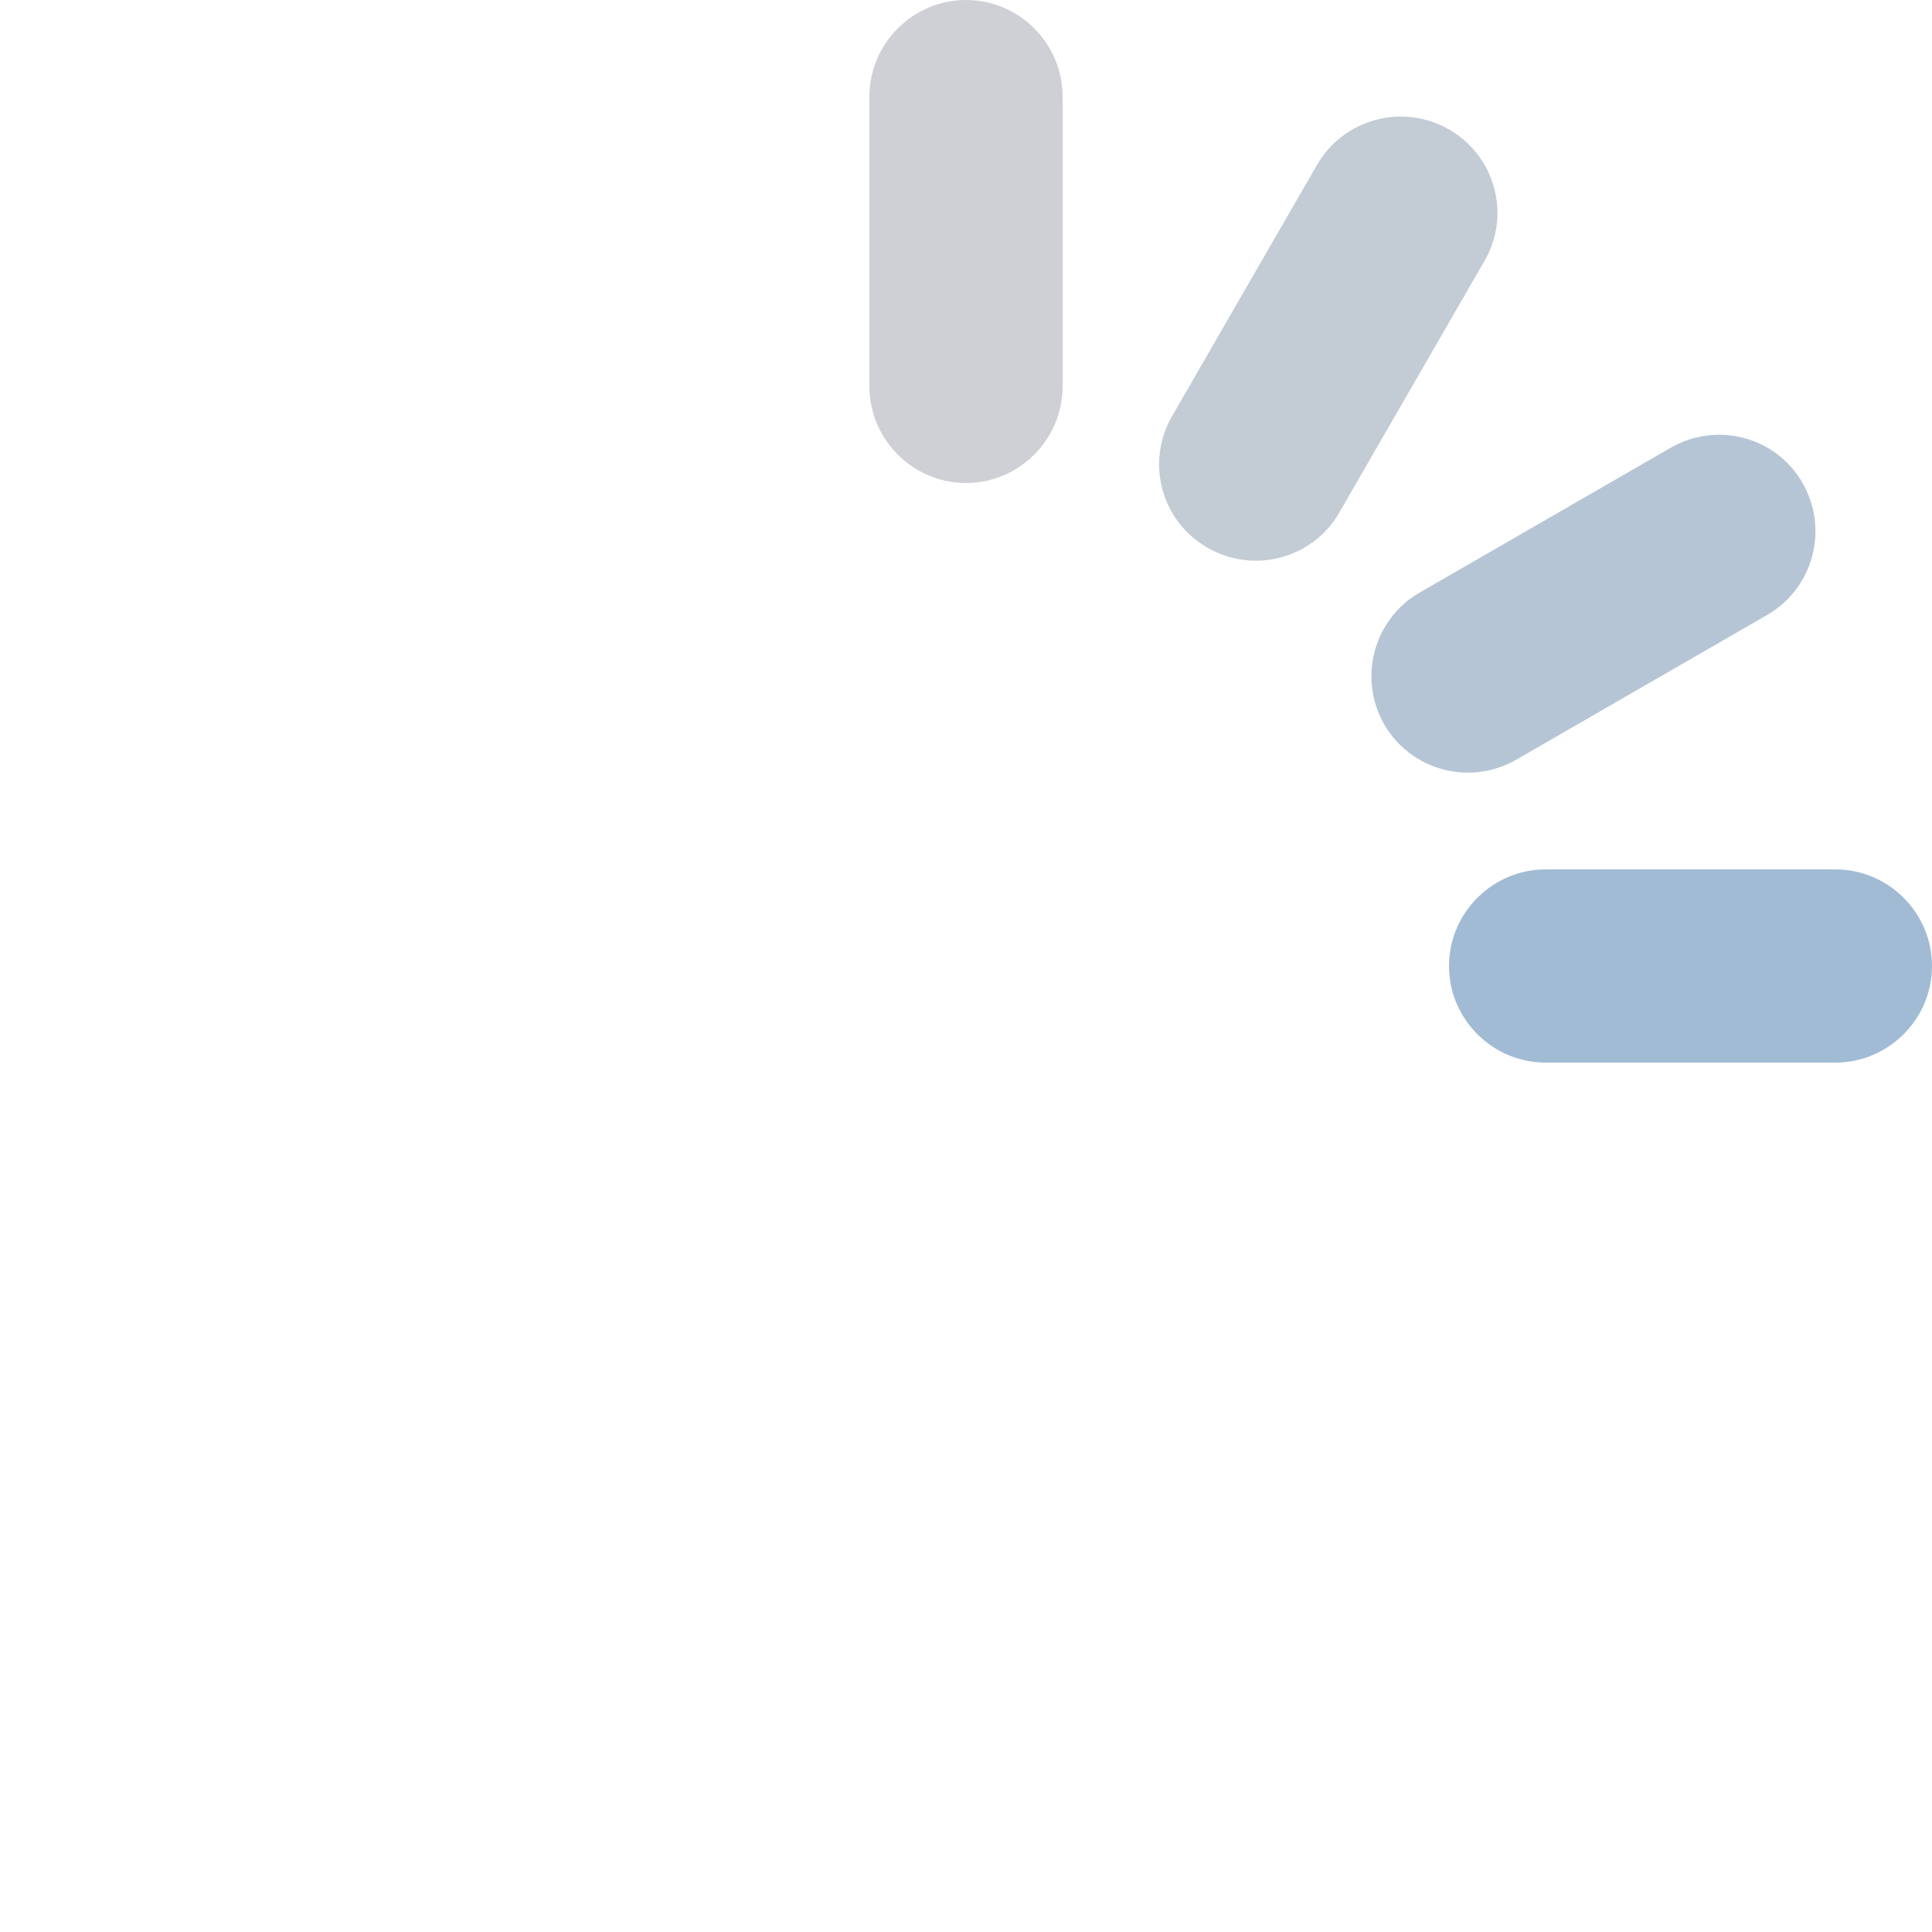
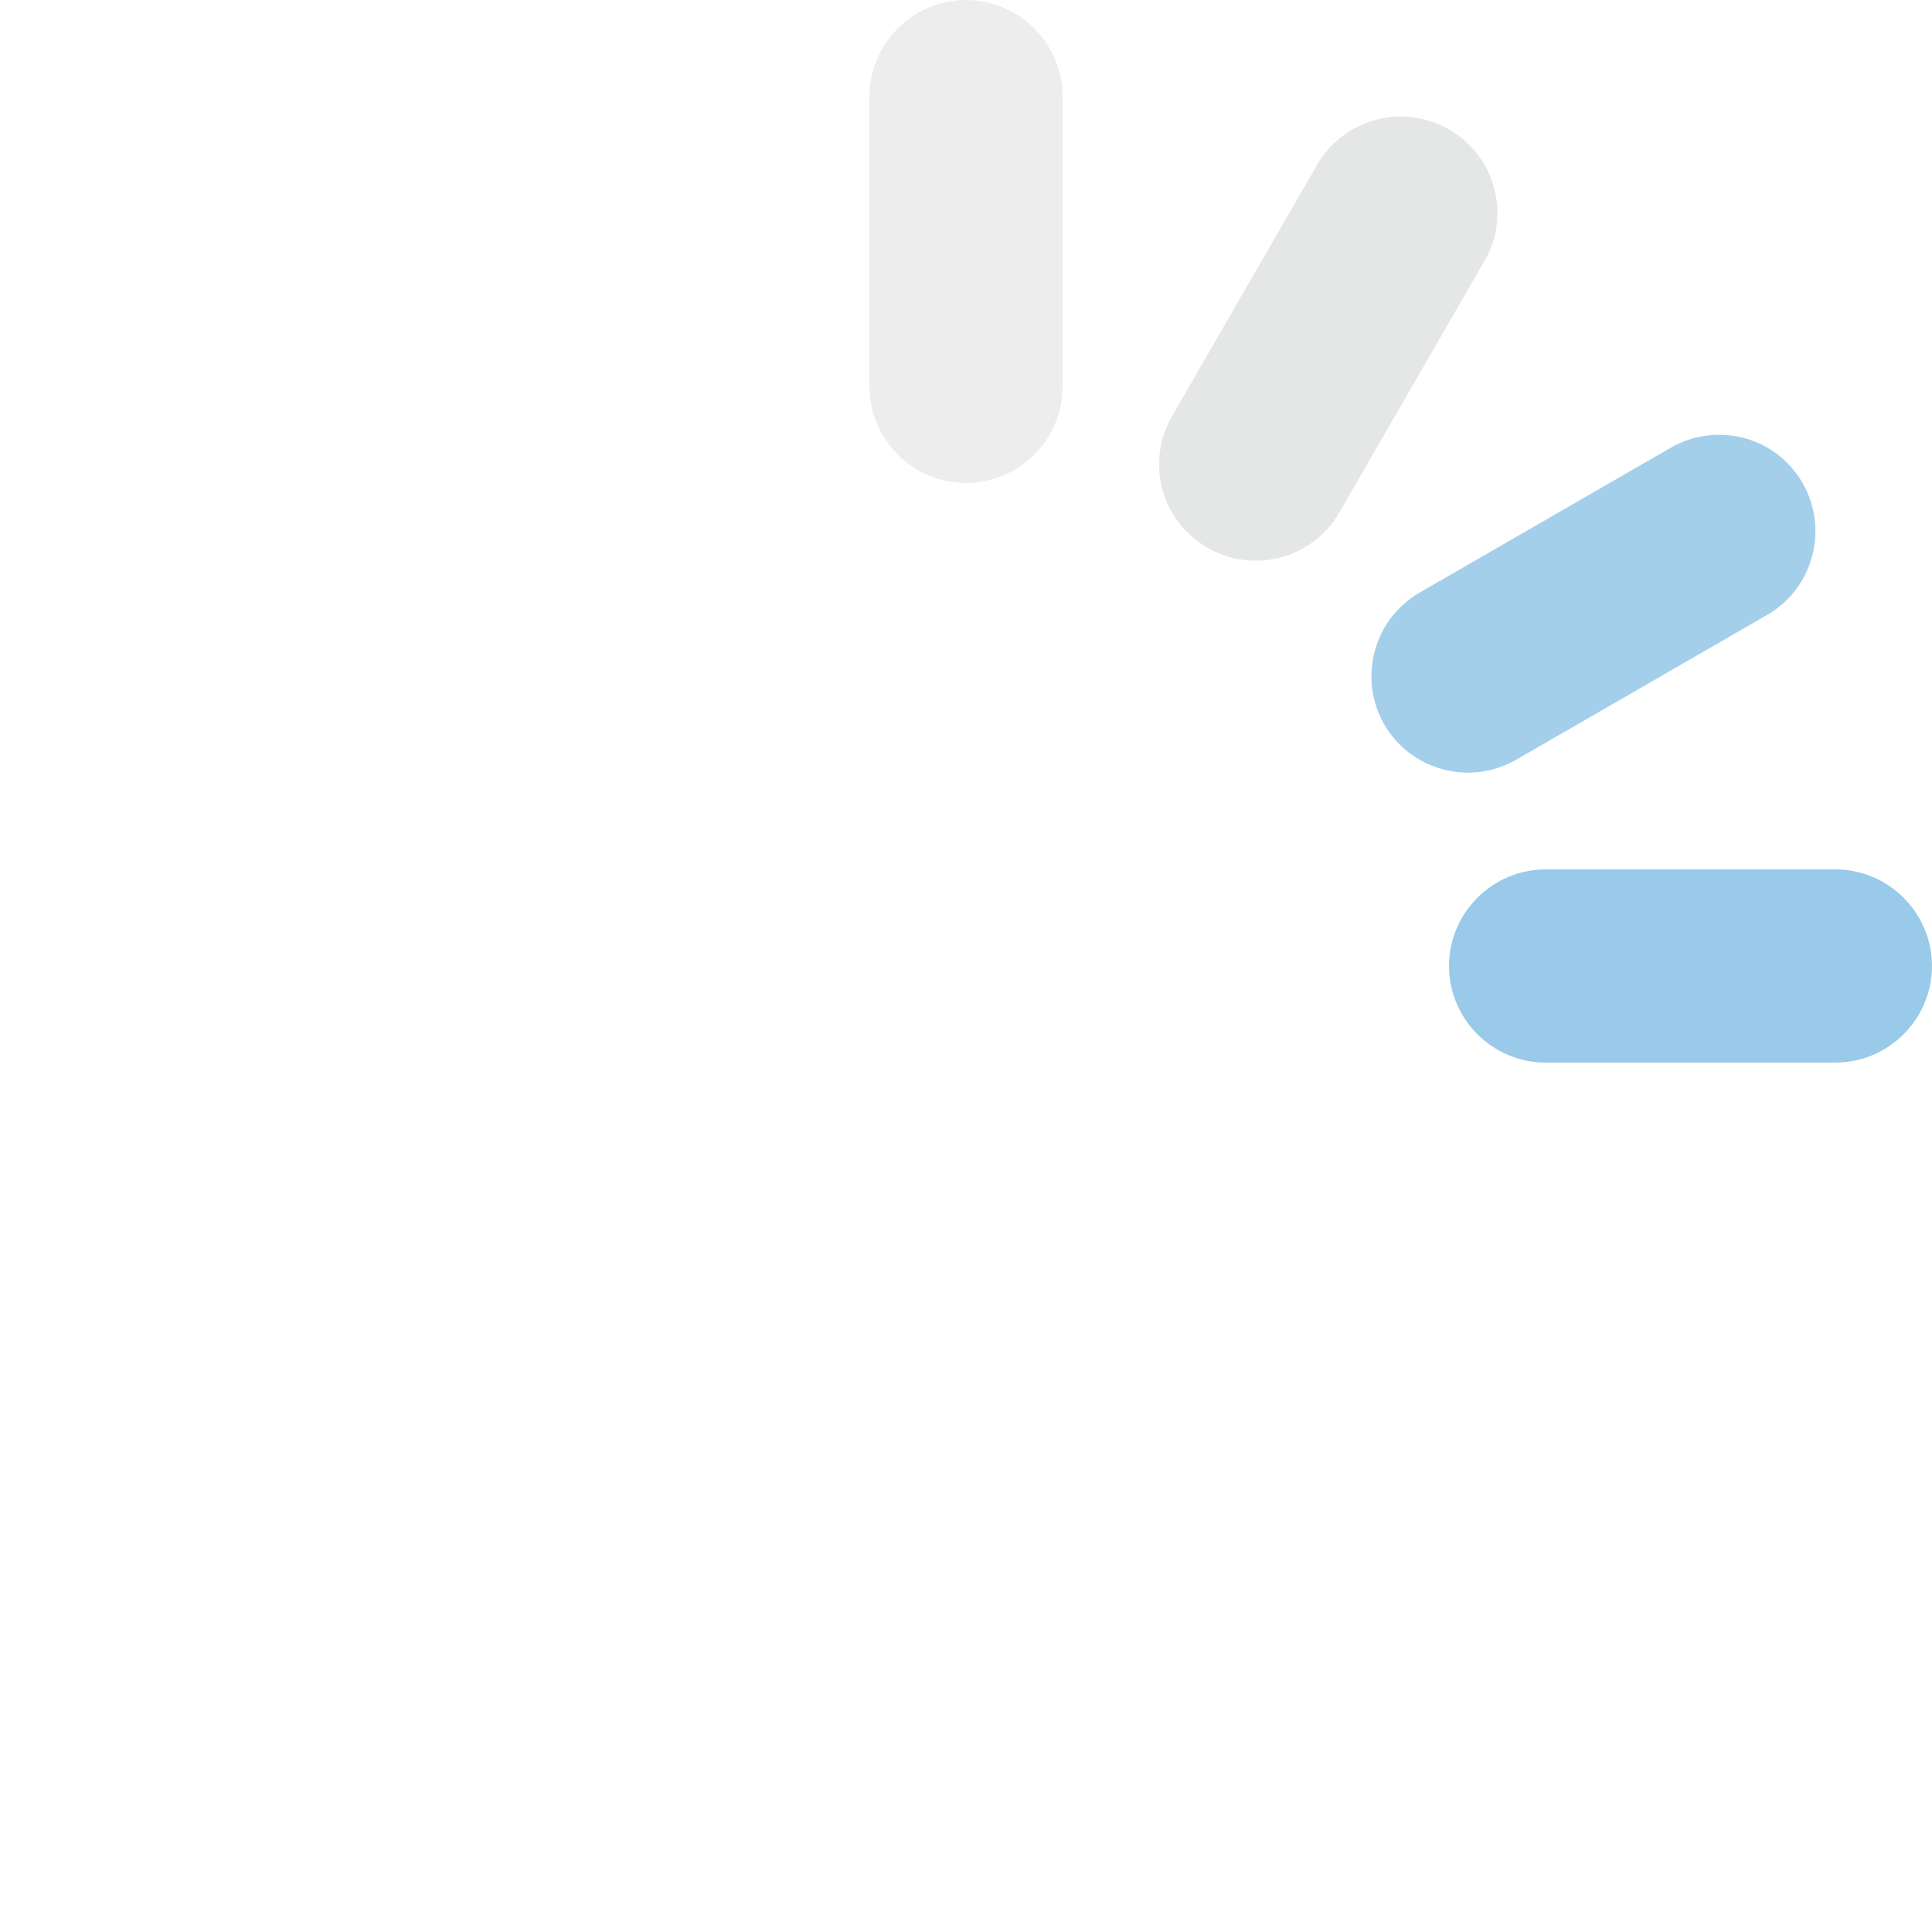
<svg xmlns="http://www.w3.org/2000/svg" viewBox="0 0 40 40">
-   <path fill-rule="evenodd" clip-rule="evenodd" fill="#CED0D6" d="M20 0c1.1 0 2 .9 2 2v6c0 1.1-.9 2-2 2s-2-.9-2-2V2c0-1.1.9-2 2-2z" />
-   <path fill-rule="evenodd" clip-rule="evenodd" fill="#A1BBD4" d="M32 18h6c1.1 0 2 .9 2 2s-.9 2-2 2h-6c-1.1 0-2-.9-2-2s.9-2 2-2z" />
-   <path fill-rule="evenodd" clip-rule="evenodd" fill="#C3CBD5" d="M30 2.68c.96.55 1.29 1.78.73 2.73l-3 5.2c-.55.96-1.78 1.28-2.73.73a1.988 1.988 0 0 1-.73-2.73l3-5.2c.55-.95 1.77-1.28 2.73-.73z" />
-   <path fill-rule="evenodd" clip-rule="evenodd" fill="#B5C5D5" d="M29.39 12.27l5.2-3c.96-.55 2.18-.23 2.73.73.55.96.22 2.18-.73 2.73l-5.2 3c-.96.55-2.18.22-2.73-.73-.55-.96-.22-2.18.73-2.73z" />
+   <path fill-rule="evenodd" clip-rule="evenodd" fill="#ededee" d="M20 0c1.1 0 2 .9 2 2v6c0 1.1-.9 2-2 2s-2-.9-2-2V2c0-1.1.9-2 2-2z" />
+   <path fill-rule="evenodd" clip-rule="evenodd" fill="#9acae9" d="M32 18h6c1.1 0 2 .9 2 2s-.9 2-2 2h-6c-1.1 0-2-.9-2-2s.9-2 2-2z" />
+   <path fill-rule="evenodd" clip-rule="evenodd" fill="#e5e6e6" d="M30 2.68c.96.55 1.29 1.78.73 2.73l-3 5.2c-.55.96-1.78 1.28-2.73.73a1.988 1.988 0 0 1-.73-2.73l3-5.2c.55-.95 1.77-1.28 2.73-.73z" />
+   <path fill-rule="evenodd" clip-rule="evenodd" fill="#a4cfeb" d="M29.39 12.27l5.2-3c.96-.55 2.18-.23 2.73.73.55.96.22 2.18-.73 2.73l-5.2 3c-.96.55-2.18.22-2.73-.73-.55-.96-.22-2.18.73-2.73z" />
</svg>
